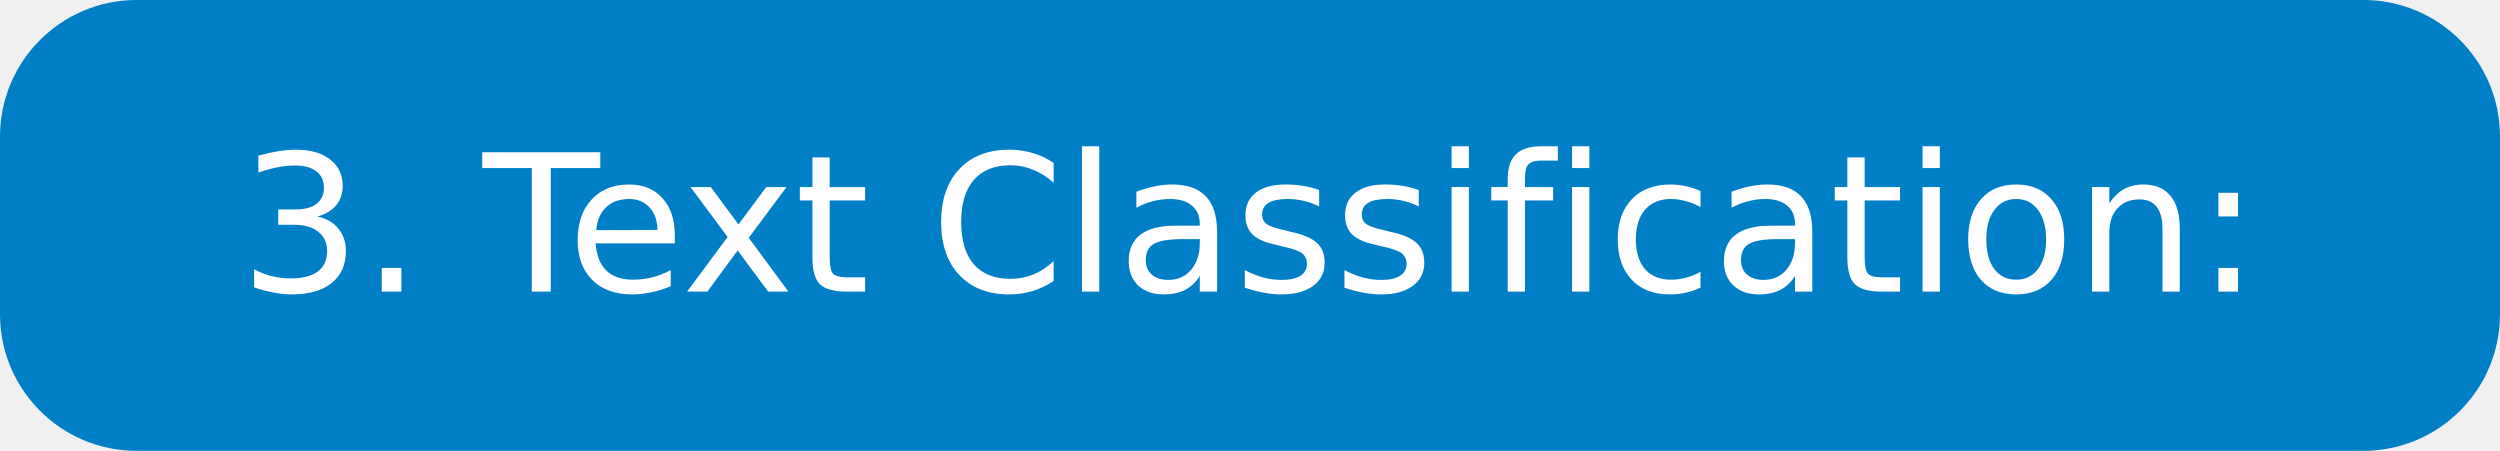
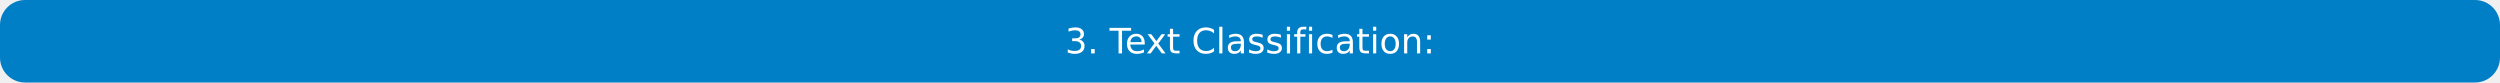
- <svg xmlns="http://www.w3.org/2000/svg" width="183" height="33">
-   <rect rx="10" width="183" height="33" fill="#007ec6" />
-   <text x="91.5" y="16.5" font-family="DejaVu Sans, Verdana, sans-serif" font-size="14" fill="#ffffff" text-anchor="middle" dominant-baseline="central">
+ <svg xmlns="http://www.w3.org/2000/svg" width="1000" height="33">
+   <rect rx="10" width="1000" height="33" fill="#007ec6" />
+   <text x="500.0" y="16.5" font-family="DejaVu Sans, Verdana, sans-serif" font-size="14" fill="#ffffff" text-anchor="middle" dominant-baseline="central">
     3. Text Classification: 
  </text>
</svg>
